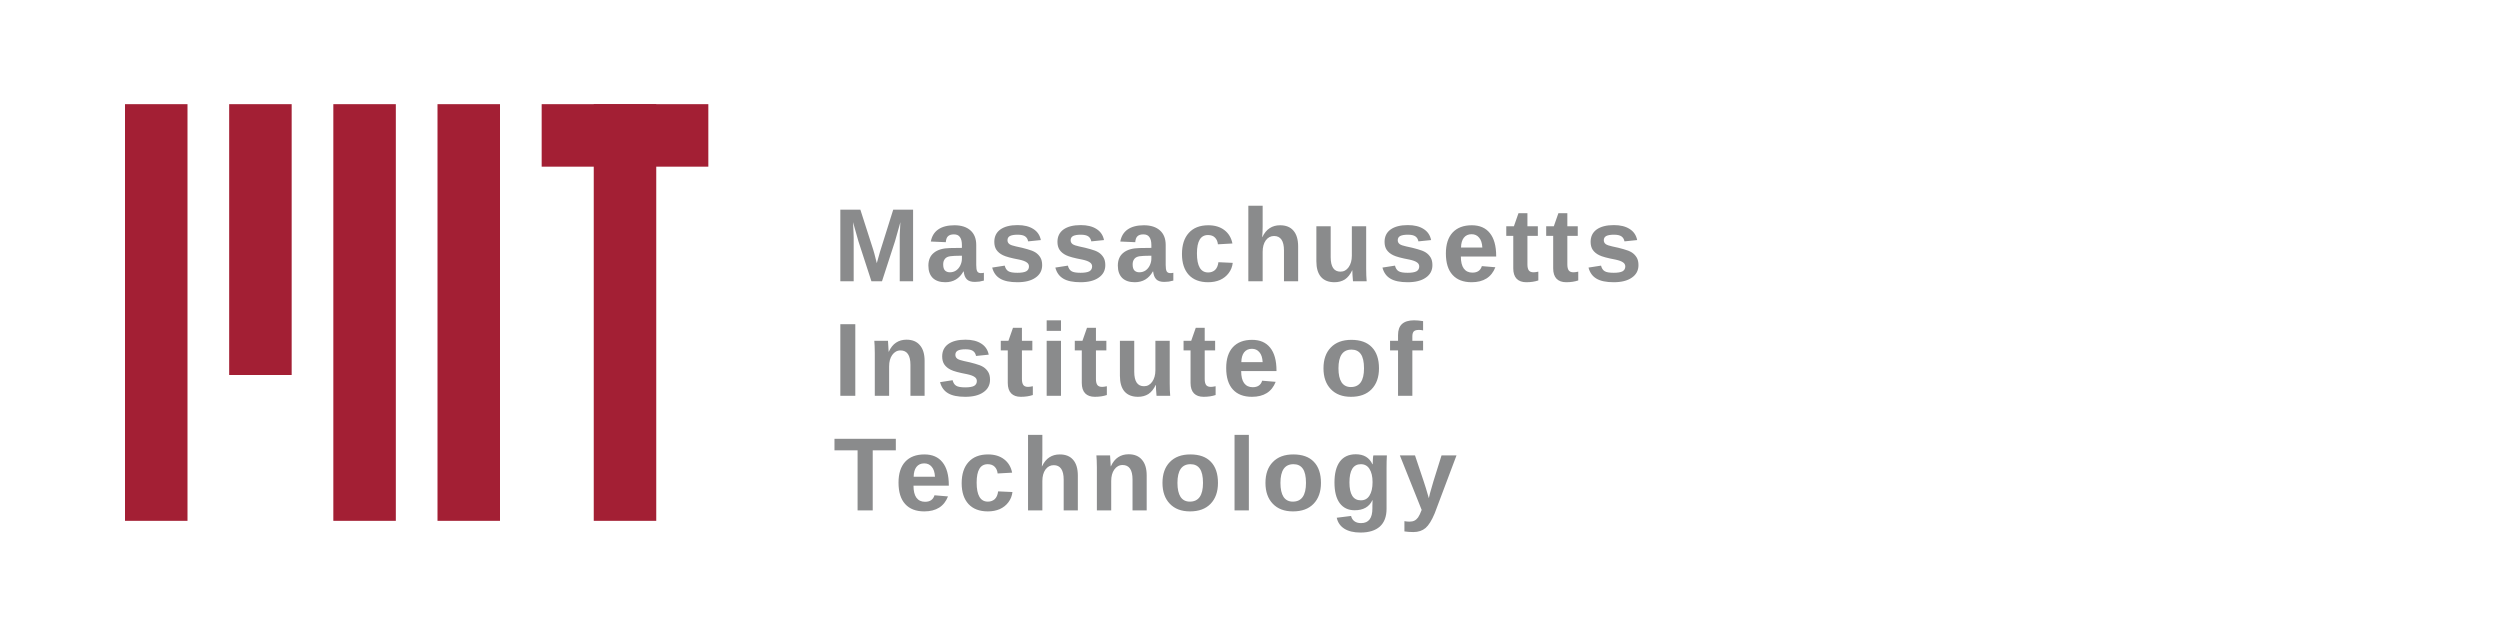
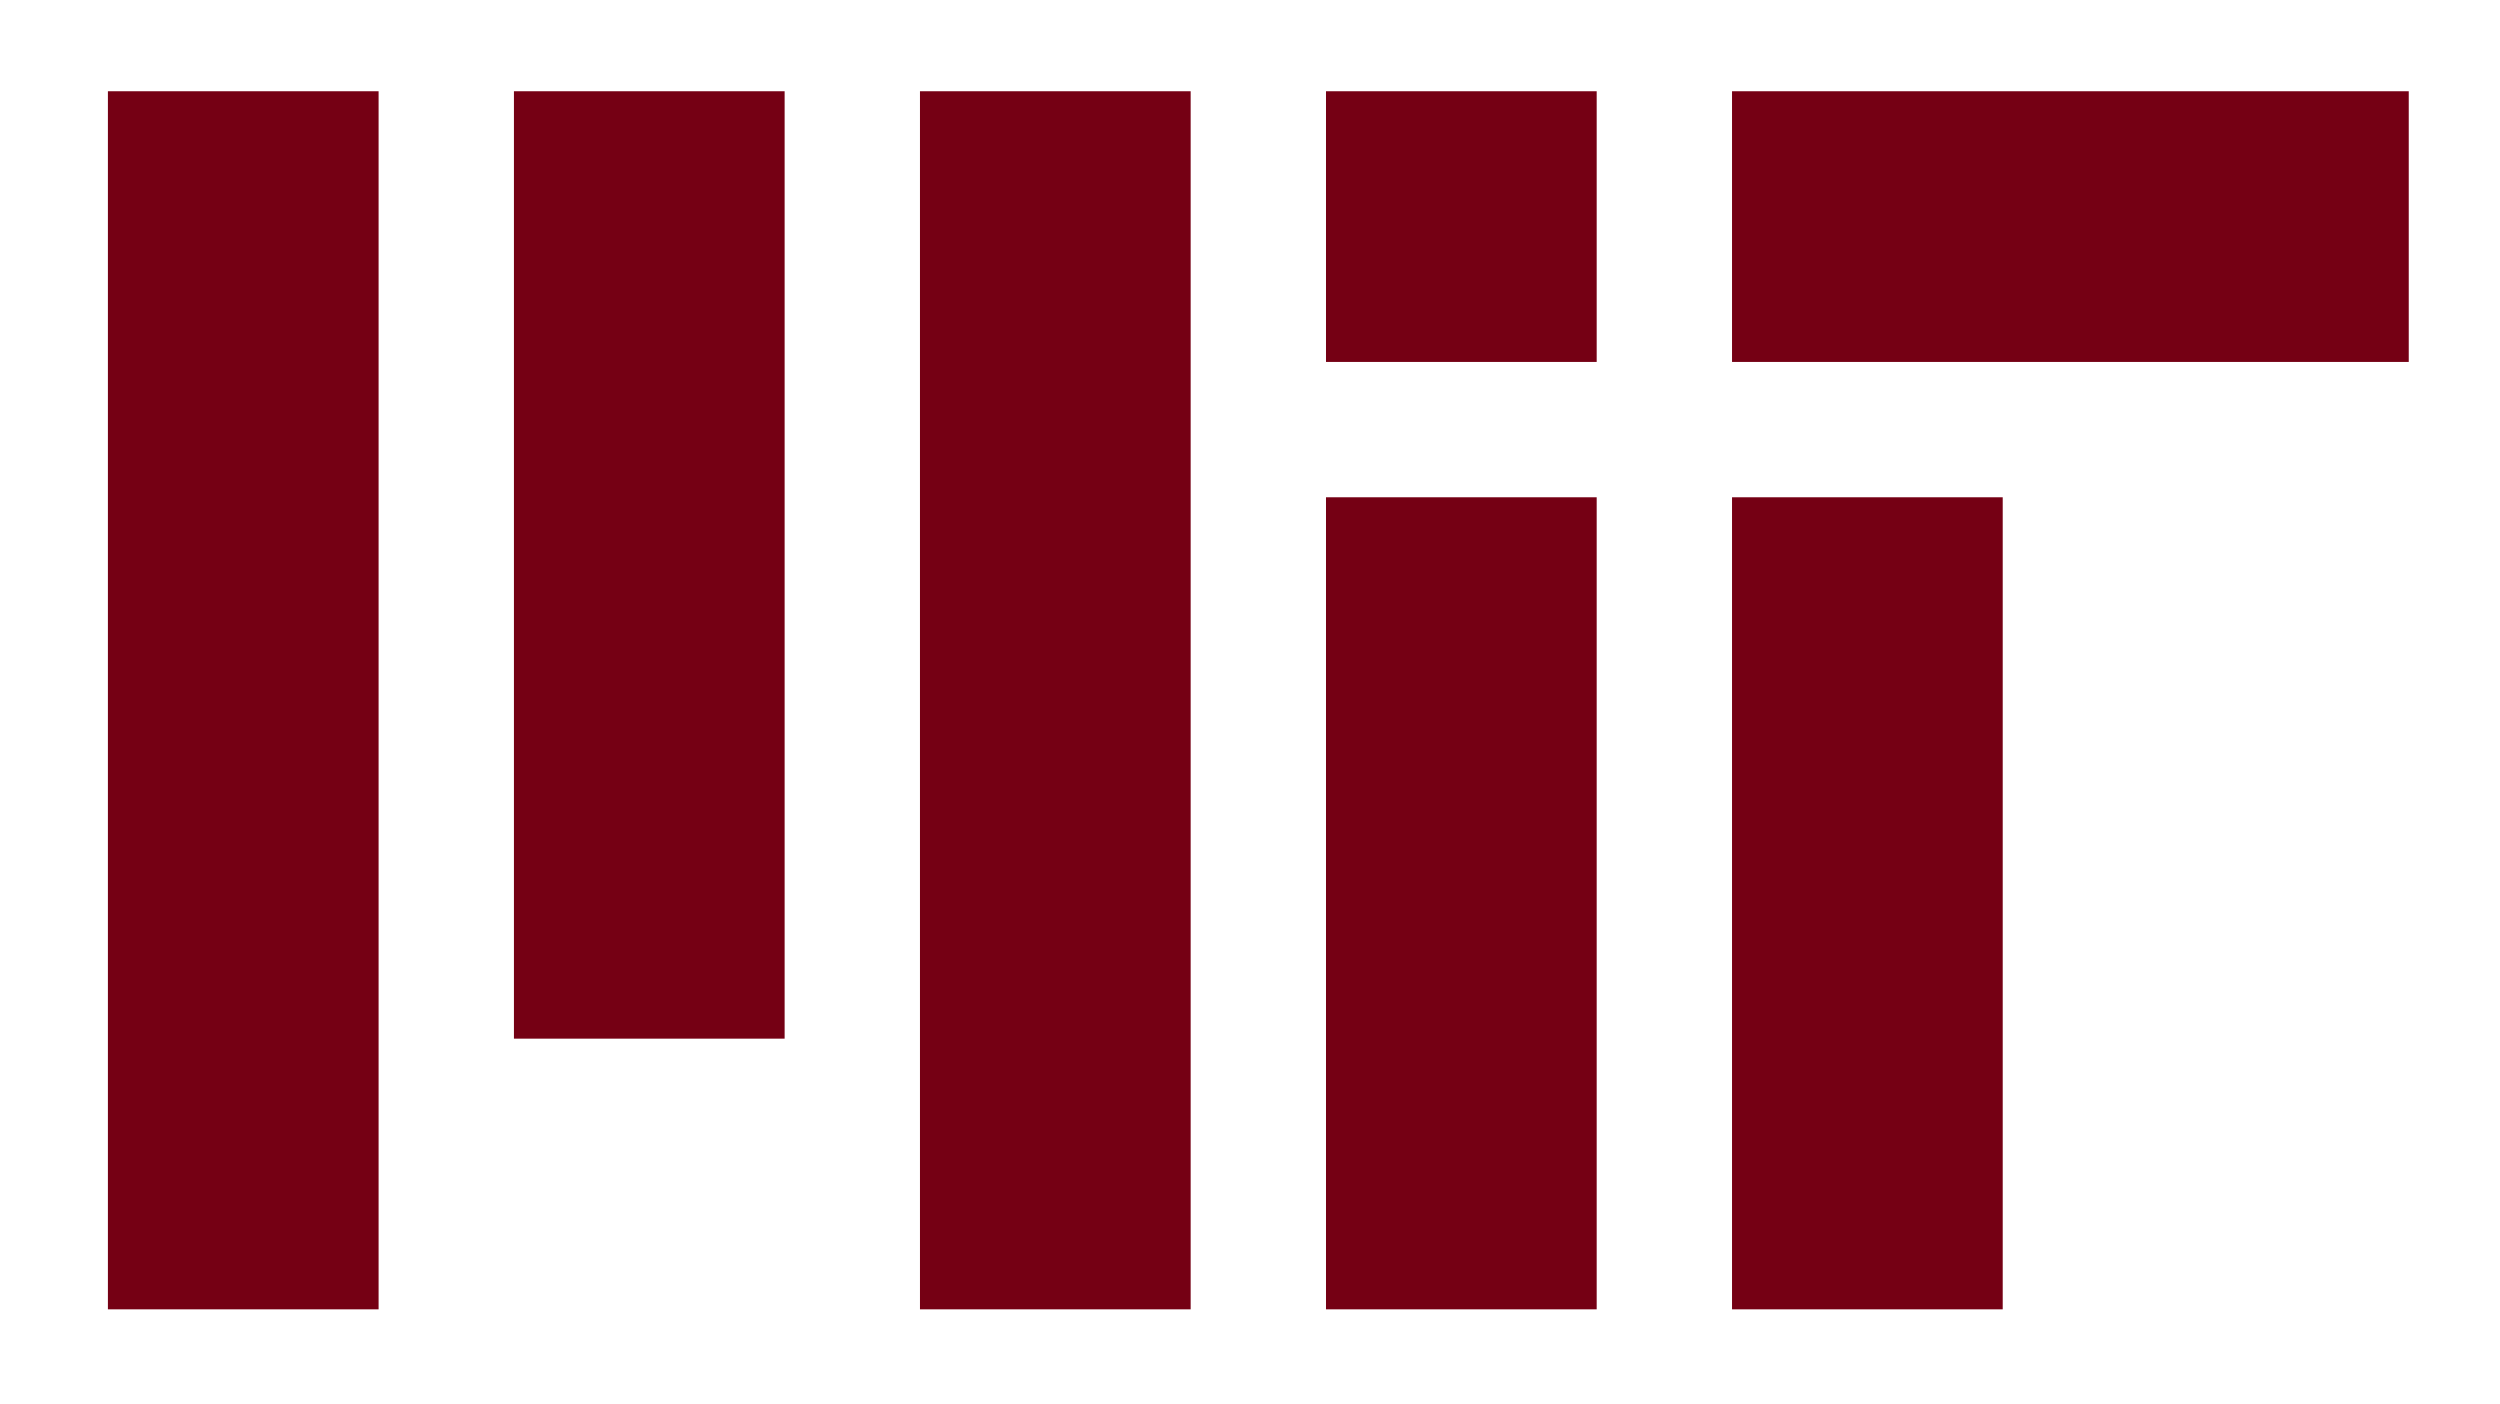
- <svg xmlns="http://www.w3.org/2000/svg" viewBox="0 0 240 60" width="240" height="60" fill="none">
-   <g transform="translate(12, 10)" fill="#A31F34">
-     <rect x="0" y="0" width="6" height="40" />
-     <rect x="10" y="0" width="6" height="26" />
-     <rect x="20" y="0" width="6" height="40" />
-     <rect x="30" y="0" width="6" height="40" />
-     <rect x="40" y="0" width="16" height="6" />
-     <rect x="45" y="0" width="6" height="40" />
-   </g>
-   <text x="80" y="27" font-family="'Helvetica Neue', Arial, sans-serif" font-size="10" font-weight="700" fill="#8A8B8C" letter-spacing="0.05em">Massachusetts</text>
-   <text x="80" y="38" font-family="'Helvetica Neue', Arial, sans-serif" font-size="10" font-weight="700" fill="#8A8B8C" letter-spacing="0.05em">Institute of</text>
-   <text x="80" y="49" font-family="'Helvetica Neue', Arial, sans-serif" font-size="10" font-weight="700" fill="#8A8B8C" letter-spacing="0.05em">Technology</text>
+ <svg xmlns="http://www.w3.org/2000/svg" width="449" height="252" viewBox="98.438 105.316 1473.281 829.367" version="1.1" id="Layer_1" x="0px" y="0px" enable-background="new 0 0 1680 1040" xml:space="preserve">
+   <path fill="#750014" d="M880,879.252h160v-480H880V879.252z M1120,319.252h400v-160h-400V319.252z M880,159.252h160v160  H880V159.252z M640,879.252h160v-720H640V879.252z M400,719.252h160v-560H400V719.252z M160,879.252h160v-720H160  V879.252z M1120,879.252h160v-480h-160V879.252z" />
</svg>
